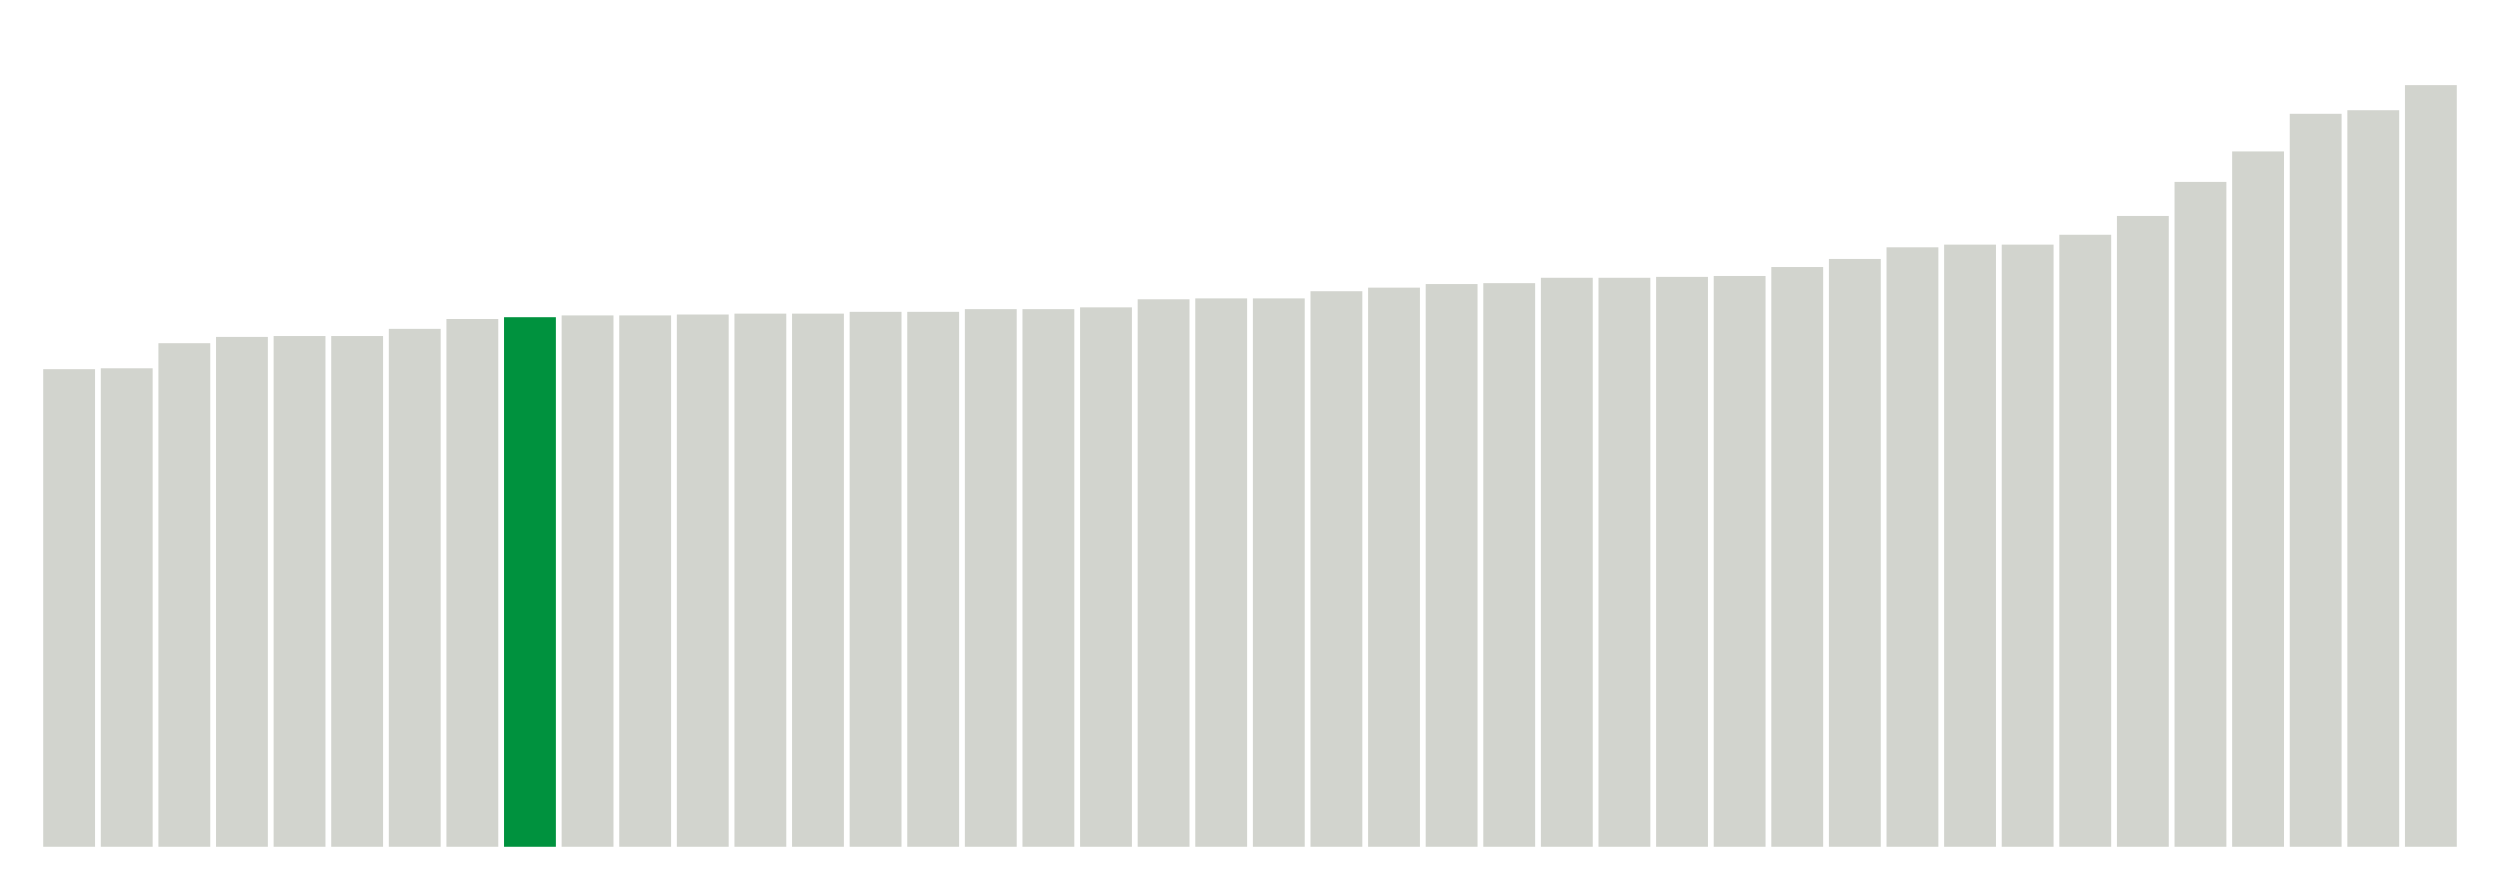
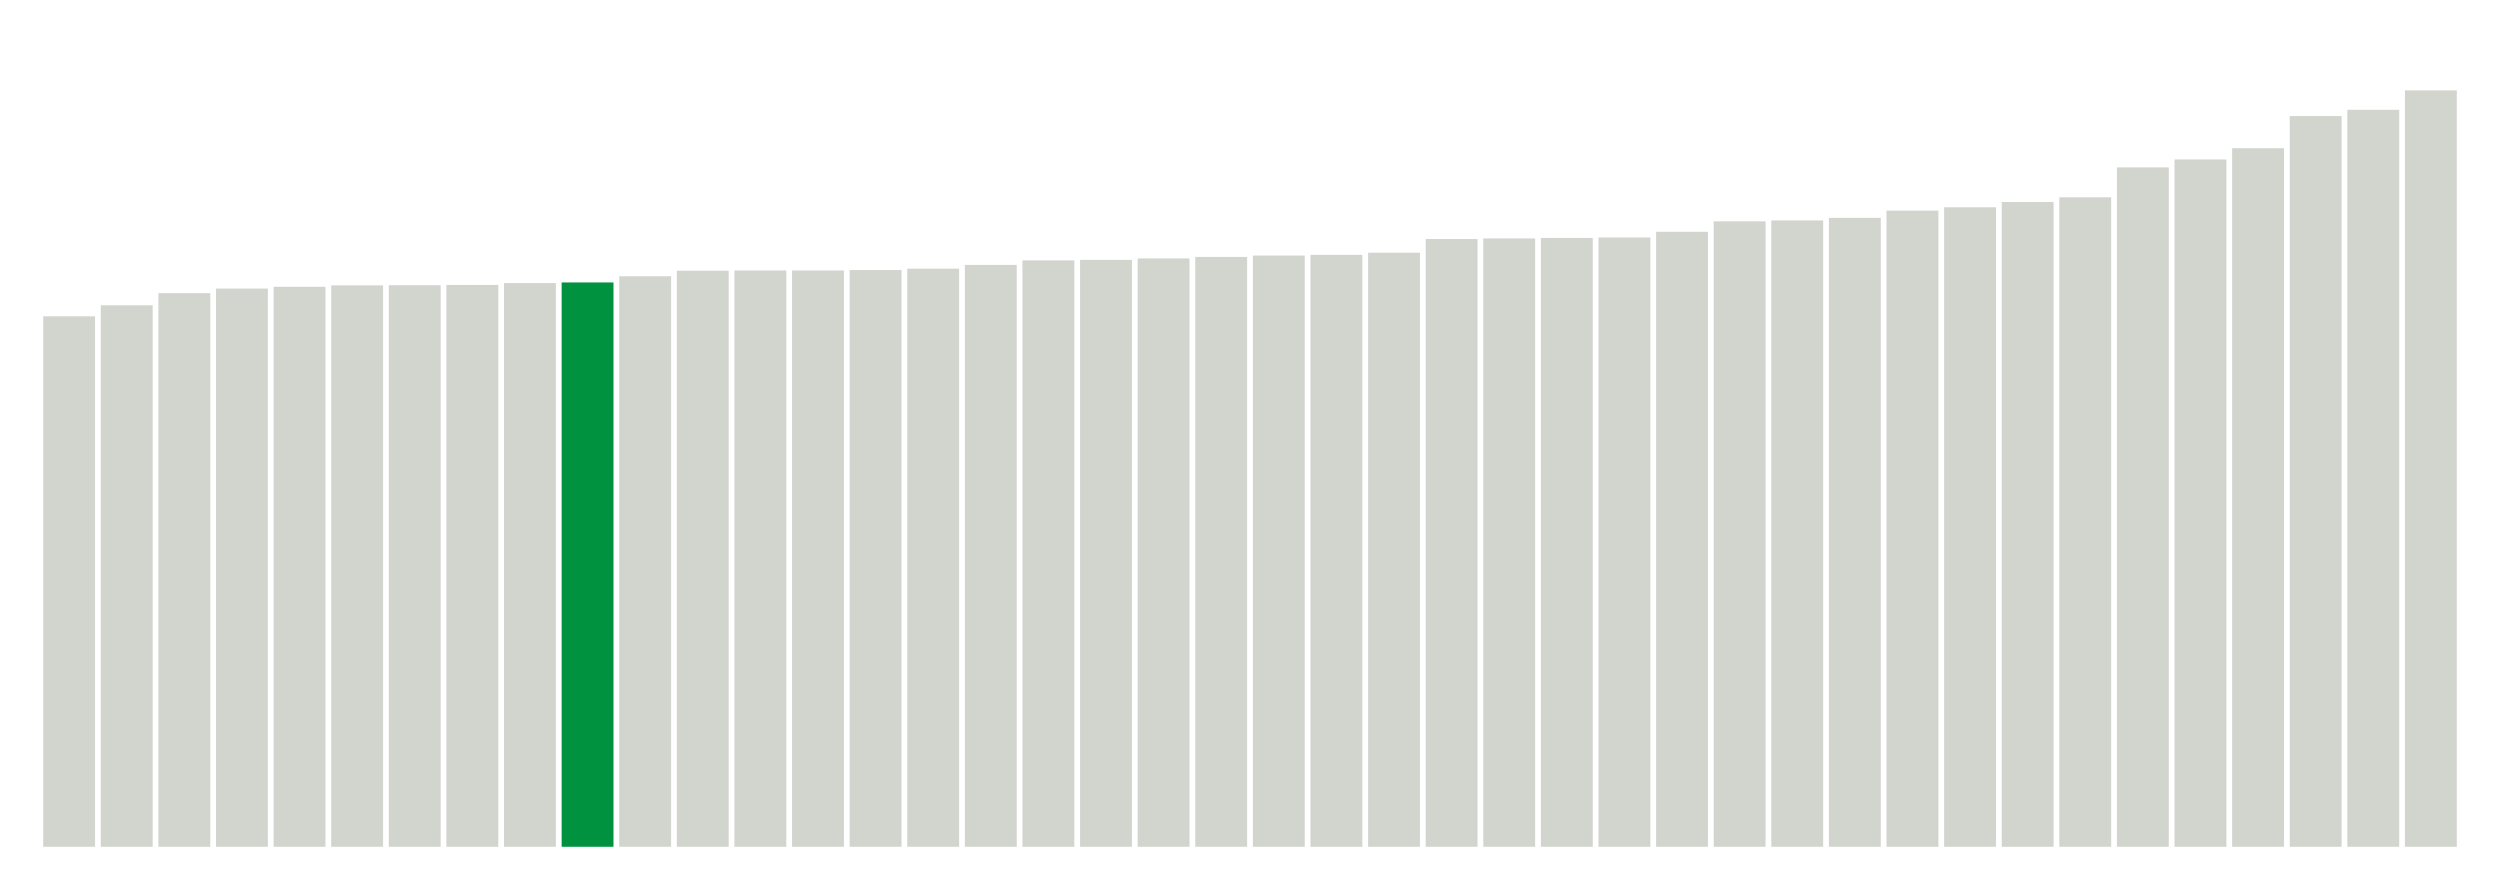
<svg xmlns="http://www.w3.org/2000/svg" version="1.1" class="marks" width="310" height="110">
  <g fill="none" stroke-miterlimit="10" transform="translate(5,5)">
    <g class="mark-group role-frame root" role="graphics-object" aria-roledescription="group mark container">
      <g transform="translate(0,0)">
        <path class="background" aria-hidden="true" d="M0,0h300v100h-300Z" stroke="#ddd" stroke-width="0" />
        <g>
          <g class="mark-rect role-mark marks" role="graphics-symbol" aria-roledescription="rect mark container">
-             <path d="M0.357,40.778h6.429v59.222h-6.429Z" fill="#D2D4CE" />
-             <path d="M7.5,40.667h6.429v59.333h-6.429Z" fill="#D2D4CE" />
-             <path d="M14.643,37.556h6.429v62.444h-6.429Z" fill="#D2D4CE" />
-             <path d="M21.786,36.778h6.429v63.222h-6.429Z" fill="#D2D4CE" />
-             <path d="M28.929,36.667h6.429v63.333h-6.429Z" fill="#D2D4CE" />
-             <path d="M36.071,36.667h6.429v63.333h-6.429Z" fill="#D2D4CE" />
-             <path d="M43.214,35.778h6.429v64.222h-6.429Z" fill="#D2D4CE" />
-             <path d="M50.357,34.556h6.429v65.444h-6.429Z" fill="#D2D4CE" />
-             <path d="M57.5,34.333h6.429v65.667h-6.429Z" fill="#00923E" />
-             <path d="M64.643,34.111h6.429v65.889h-6.429Z" fill="#D2D4CE" />
-             <path d="M71.786,34.111h6.429v65.889h-6.429Z" fill="#D2D4CE" />
-             <path d="M78.929,34h6.429v66h-6.429Z" fill="#D2D4CE" />
-             <path d="M86.071,33.889h6.429v66.111h-6.429Z" fill="#D2D4CE" />
-             <path d="M93.214,33.889h6.429v66.111h-6.429Z" fill="#D2D4CE" />
-             <path d="M100.357,33.667h6.429v66.333h-6.429Z" fill="#D2D4CE" />
-             <path d="M107.5,33.667h6.429v66.333h-6.429Z" fill="#D2D4CE" />
-             <path d="M114.643,33.333h6.429v66.667h-6.429Z" fill="#D2D4CE" />
-             <path d="M121.786,33.333h6.429v66.667h-6.429Z" fill="#D2D4CE" />
-             <path d="M128.929,33.111h6.429v66.889h-6.429Z" fill="#D2D4CE" />
-             <path d="M136.071,32.111h6.429v67.889h-6.429Z" fill="#D2D4CE" />
-             <path d="M143.214,32h6.429v68h-6.429Z" fill="#D2D4CE" />
-             <path d="M150.357,32h6.429v68h-6.429Z" fill="#D2D4CE" />
-             <path d="M157.5,31.111h6.429v68.889h-6.429Z" fill="#D2D4CE" />
-             <path d="M164.643,30.667h6.429v69.333h-6.429Z" fill="#D2D4CE" />
-             <path d="M171.786,30.222h6.429v69.778h-6.429Z" fill="#D2D4CE" />
-             <path d="M178.929,30.111h6.429v69.889h-6.429Z" fill="#D2D4CE" />
-             <path d="M186.071,29.444h6.429v70.556h-6.429Z" fill="#D2D4CE" />
-             <path d="M193.214,29.444h6.429v70.556h-6.429Z" fill="#D2D4CE" />
-             <path d="M200.357,29.333h6.429v70.667h-6.429Z" fill="#D2D4CE" />
-             <path d="M207.5,29.222h6.429v70.778h-6.429Z" fill="#D2D4CE" />
-             <path d="M214.643,28.111h6.429v71.889h-6.429Z" fill="#D2D4CE" />
-             <path d="M221.786,27.111h6.429v72.889h-6.429Z" fill="#D2D4CE" />
-             <path d="M228.929,25.667h6.429v74.333h-6.429Z" fill="#D2D4CE" />
-             <path d="M236.071,25.333h6.429v74.667h-6.429Z" fill="#D2D4CE" />
-             <path d="M243.214,25.333h6.429v74.667h-6.429Z" fill="#D2D4CE" />
-             <path d="M250.357,24.111h6.429v75.889h-6.429Z" fill="#D2D4CE" />
-             <path d="M257.5,21.778h6.429v78.222h-6.429Z" fill="#D2D4CE" />
-             <path d="M264.643,17.556h6.429v82.444h-6.429Z" fill="#D2D4CE" />
-             <path d="M271.786,13.778h6.429v86.222h-6.429Z" fill="#D2D4CE" />
-             <path d="M278.929,9.111h6.429v90.889h-6.429Z" fill="#D2D4CE" />
-             <path d="M286.071,8.667h6.429v91.333h-6.429Z" fill="#D2D4CE" />
-             <path d="M293.214,5.556h6.429v94.444h-6.429Z" fill="#D2D4CE" />
+             <path d="M0.357,34.226h6.429v65.774h-6.429Z" fill="#D2D4CE" />
+             <path d="M7.5,32.854h6.429v67.146h-6.429Z" fill="#D2D4CE" />
+             <path d="M14.643,31.349h6.429v68.651h-6.429Z" fill="#D2D4CE" />
+             <path d="M21.786,30.783h6.429v69.217h-6.429Z" fill="#D2D4CE" />
+             <path d="M28.929,30.561h6.429v69.439h-6.429Z" fill="#D2D4CE" />
+             <path d="M36.071,30.385h6.429v69.615h-6.429Z" fill="#D2D4CE" />
+             <path d="M43.214,30.369h6.429v69.631h-6.429Z" fill="#D2D4CE" />
+             <path d="M50.357,30.333h6.429v69.667h-6.429Z" fill="#D2D4CE" />
+             <path d="M57.5,30.1h6.429v69.9h-6.429Z" fill="#D2D4CE" />
+             <path d="M64.643,30.025h6.429v69.975h-6.429Z" fill="#00923E" />
+             <path d="M71.786,29.259h6.429v70.741h-6.429Z" fill="#D2D4CE" />
+             <path d="M78.929,28.566h6.429v71.434h-6.429Z" fill="#D2D4CE" />
+             <path d="M86.071,28.54h6.429v71.46h-6.429Z" fill="#D2D4CE" />
+             <path d="M93.214,28.54h6.429v71.46h-6.429Z" fill="#D2D4CE" />
+             <path d="M100.357,28.482h6.429v71.518h-6.429Z" fill="#D2D4CE" />
+             <path d="M107.5,28.315h6.429v71.685h-6.429Z" fill="#D2D4CE" />
+             <path d="M114.643,27.85h6.429v72.15h-6.429Z" fill="#D2D4CE" />
+             <path d="M121.786,27.29h6.429v72.71h-6.429Z" fill="#D2D4CE" />
+             <path d="M128.929,27.227h6.429v72.773h-6.429Z" fill="#D2D4CE" />
+             <path d="M136.071,27.046h6.429v72.954h-6.429Z" fill="#D2D4CE" />
+             <path d="M143.214,26.86h6.429v73.14h-6.429Z" fill="#D2D4CE" />
+             <path d="M150.357,26.693h6.429v73.307h-6.429Z" fill="#D2D4CE" />
+             <path d="M157.5,26.607h6.429v73.393h-6.429Z" fill="#D2D4CE" />
+             <path d="M164.643,26.336h6.429v73.664h-6.429Z" fill="#D2D4CE" />
+             <path d="M171.786,24.639h6.429v75.361h-6.429Z" fill="#D2D4CE" />
+             <path d="M178.929,24.568h6.429v75.432h-6.429Z" fill="#D2D4CE" />
+             <path d="M186.071,24.5h6.429v75.5h-6.429Z" fill="#D2D4CE" />
+             <path d="M193.214,24.445h6.429v75.555h-6.429Z" fill="#D2D4CE" />
+             <path d="M200.357,23.742h6.429v76.258h-6.429Z" fill="#D2D4CE" />
+             <path d="M207.5,22.445h6.429v77.555h-6.429Z" fill="#D2D4CE" />
+             <path d="M214.643,22.335h6.429v77.665h-6.429Z" fill="#D2D4CE" />
+             <path d="M221.786,22.014h6.429v77.986h-6.429Z" fill="#D2D4CE" />
+             <path d="M228.929,21.119h6.429v78.881h-6.429Z" fill="#D2D4CE" />
+             <path d="M236.071,20.705h6.429v79.295h-6.429Z" fill="#D2D4CE" />
+             <path d="M243.214,20.05h6.429v79.95h-6.429Z" fill="#D2D4CE" />
+             <path d="M250.357,19.467h6.429v80.533h-6.429Z" fill="#D2D4CE" />
+             <path d="M257.5,15.761h6.429v84.239h-6.429Z" fill="#D2D4CE" />
+             <path d="M264.643,14.773h6.429v85.227h-6.429Z" fill="#D2D4CE" />
+             <path d="M271.786,13.378h6.429v86.622h-6.429Z" fill="#D2D4CE" />
+             <path d="M278.929,9.391h6.429v90.609h-6.429Z" fill="#D2D4CE" />
+             <path d="M286.071,8.614h6.429v91.386h-6.429Z" fill="#D2D4CE" />
+             <path d="M293.214,6.209h6.429v93.791h-6.429Z" fill="#D2D4CE" />
          </g>
        </g>
        <path class="foreground" aria-hidden="true" d="" display="none" />
      </g>
    </g>
  </g>
</svg>
